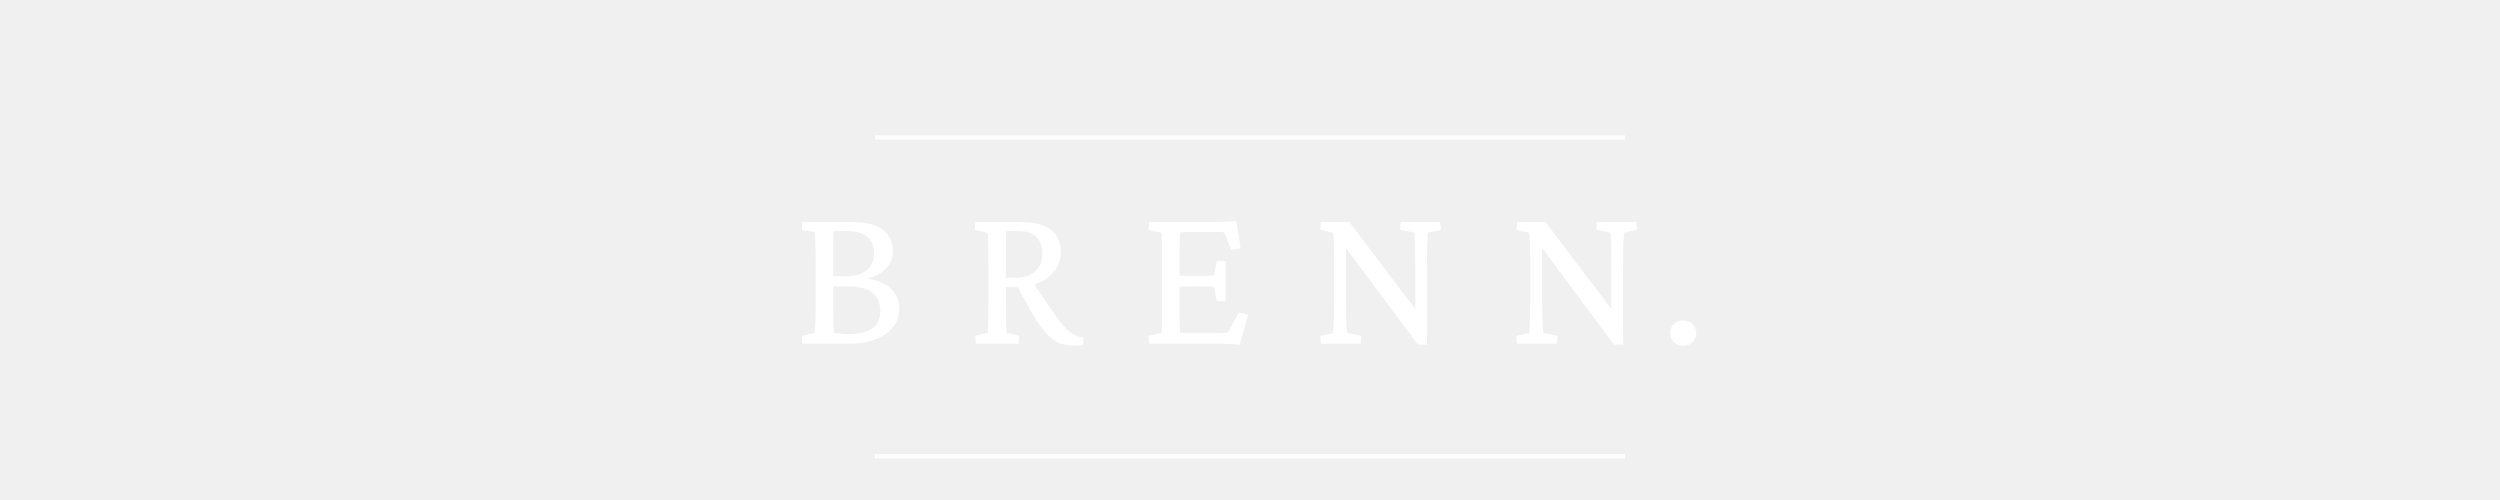
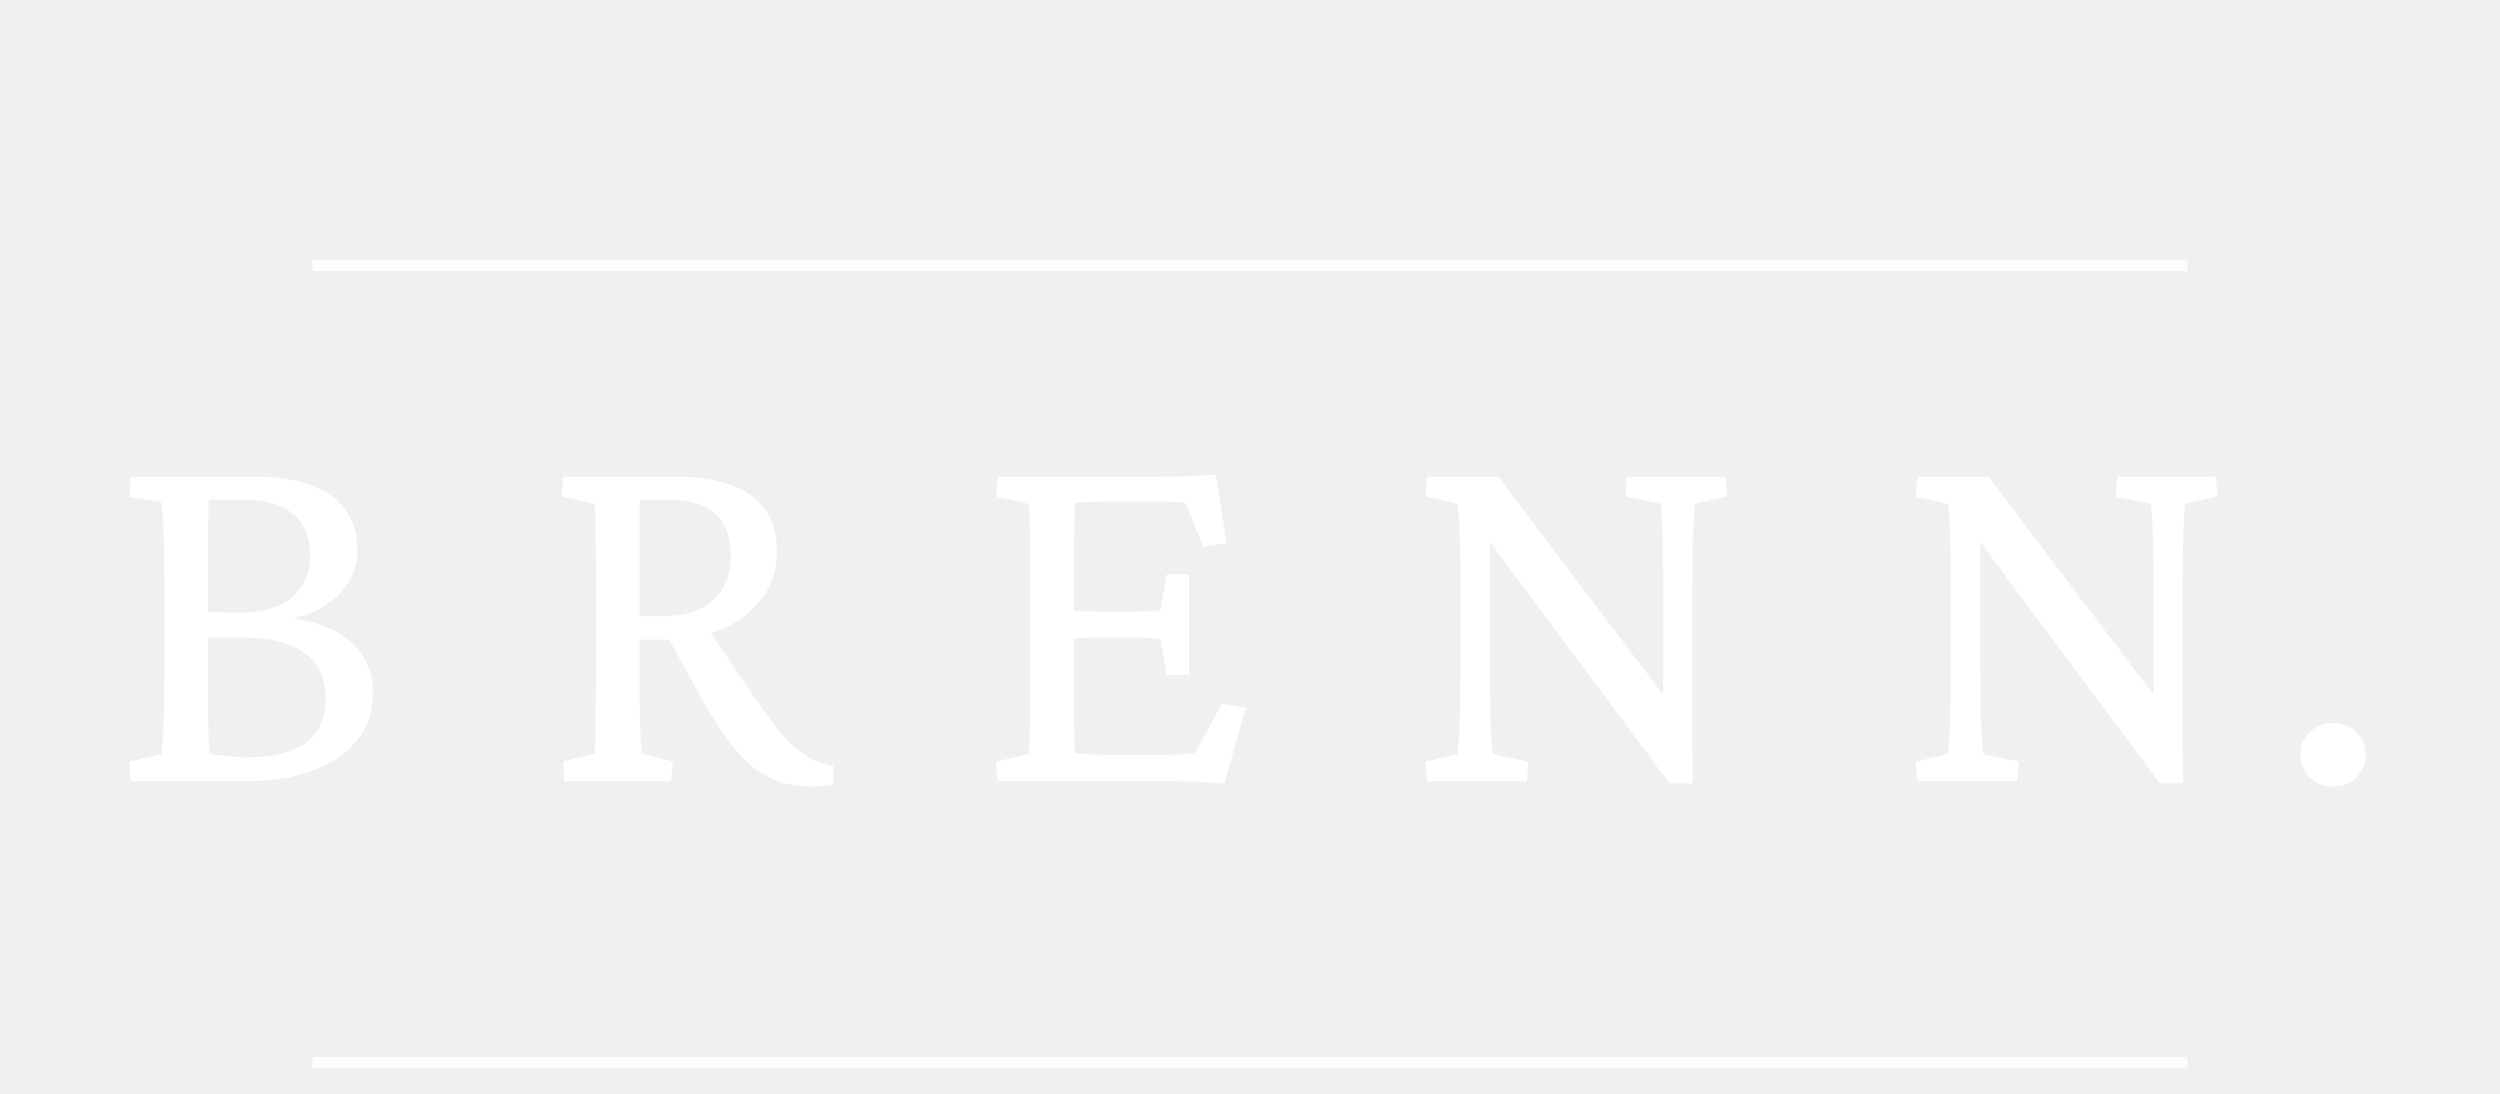
- <svg xmlns="http://www.w3.org/2000/svg" viewBox="0 0 400 80" role="img" aria-label="Brenn">
+ <svg xmlns="http://www.w3.org/2000/svg" viewBox="120 5 160 70" role="img" aria-label="Brenn">
  <line x1="140" y1="22" x2="260" y2="22" stroke="#ffffff" stroke-width="0.7" stroke-opacity="0.85" />
  <path d="M106 52Q108 60 110.0 99.5Q112 139 112 199V387Q112 452 110.0 492.0Q108 532 106 538L45 548L47 587H285Q383 587 433.5 550.5Q484 514 484 446Q484 391 441.0 353.0Q398 315 329 310L317 317Q412 314 463.0 275.5Q514 237 514 169Q514 91 447.0 45.5Q380 0 265 0H47L45 38ZM196 177Q196 133 197.0 97.5Q198 62 199 53Q212 51 234.0 48.5Q256 46 269 46Q346 46 384.5 74.0Q423 102 423 159Q423 218 382.5 247.5Q342 277 261 277Q223 277 208.5 277.0Q194 277 183 275V327Q202 326 219.0 325.5Q236 325 256 325Q322 325 357.5 354.0Q393 383 393 436Q393 488 360.0 515.5Q327 543 265 543H198Q197 536 196.5 498.0Q196 460 196 413Z" fill="#ffffff" transform="translate(126.80 55.00) scale(0.0332 -0.0332)" />
  <path d="M52 0 50 38 111 53Q111 60 111.5 74.5Q112 89 112.0 109.0Q112 129 112.5 152.0Q113 175 113 199V387Q113 433 112.5 464.5Q112 496 111.5 513.5Q111 531 109 535L47 549L50 587H269Q363 587 412.5 550.5Q462 514 462 443Q462 394 435.0 355.5Q408 317 360.0 295.0Q312 273 249 273H185V318H242Q304 318 338.5 349.0Q373 380 373 435Q373 488 343.0 515.5Q313 543 257 543H199Q198 540 197.5 534.5Q197 529 197.0 515.0Q197 501 197.0 474.0Q197 447 197 402V199Q197 156 197.5 127.0Q198 98 199.5 80.5Q201 63 202 53L261 38L258 0ZM526 -10Q482 -10 448.0 6.5Q414 23 382.0 61.5Q350 100 313 166L245 290L320 307L428 148Q456 107 478.5 82.5Q501 58 523.0 46.0Q545 34 571 29L570 -6Q560 -8 548.5 -9.0Q537 -10 526 -10Z" fill="#ffffff" transform="translate(154.39 55.00) scale(0.0332 -0.0332)" />
  <path d="M486 -5Q457 -2 434.5 -1.0Q412 0 392 0H49L46 38L108 52Q110 57 110.5 75.0Q111 93 111.5 124.0Q112 155 112 199V387Q112 432 111.5 463.5Q111 495 110.5 513.0Q110 531 108 535L46 549L49 587H370Q384 587 399.5 587.5Q415 588 433.0 589.0Q451 590 470 591L490 459L445 452L412 536Q404 538 394.0 538.5Q384 539 373 539H260Q241 539 226.5 538.5Q212 538 198 536Q198 532 197.5 513.5Q197 495 196.5 471.0Q196 447 196 423V153Q196 133 196.5 112.5Q197 92 197.5 76.0Q198 60 198 54Q212 53 227.5 52.0Q243 51 262 51H359Q381 51 395.0 51.5Q409 52 417.0 53.0Q425 54 430 55L482 150L527 141ZM375 205 363 273Q358 275 346.0 276.0Q334 277 317 277H241Q228 277 213.0 276.0Q198 275 181 274V329Q198 328 213.0 327.5Q228 327 241 327H317Q334 327 346.0 328.0Q358 329 363 330L375 399H418V205Z" fill="#ffffff" transform="translate(182.22 55.00) scale(0.0332 -0.0332)" />
  <path d="M505 143V367Q505 426 504.0 461.5Q503 497 502.0 514.5Q501 532 500 535L432 549L435 587H625L628 549L566 535Q566 532 564.5 514.5Q563 497 562.0 461.5Q561 426 561 367V129Q561 98 561.0 64.5Q561 31 562 -4H517L149 491H171V223Q171 163 172.0 126.5Q173 90 174.5 73.0Q176 56 177 52L245 38L242 0H50L47 38L108 52Q109 56 110.5 73.0Q112 90 113.0 126.5Q114 163 114 223V394Q114 439 113.0 468.0Q112 497 111.0 513.0Q110 529 108 535L47 549L50 587H187L523 143Z" fill="#ffffff" transform="translate(209.68 55.00) scale(0.0332 -0.0332)" />
  <path d="M505 143V367Q505 426 504.0 461.5Q503 497 502.0 514.5Q501 532 500 535L432 549L435 587H625L628 549L566 535Q566 532 564.5 514.5Q563 497 562.0 461.5Q561 426 561 367V129Q561 98 561.0 64.5Q561 31 562 -4H517L149 491H171V223Q171 163 172.0 126.5Q173 90 174.5 73.0Q176 56 177 52L245 38L242 0H50L47 38L108 52Q109 56 110.5 73.0Q112 90 113.0 126.5Q114 163 114 223V394Q114 439 113.0 468.0Q112 497 111.0 513.0Q110 529 108 535L47 549L50 587H187L523 143Z" fill="#ffffff" transform="translate(241.06 55.00) scale(0.0332 -0.0332)" />
  <path d="M117 -10Q90 -10 72.0 7.5Q54 25 54 51Q54 69 62.0 82.5Q70 96 84.5 104.0Q99 112 117 112Q144 112 162.0 94.5Q180 77 180 51Q180 25 162.0 7.5Q144 -10 117 -10Z" fill="#ffffff" transform="translate(265.43 55.00) scale(0.0332 -0.0332)" />
  <line x1="140" y1="73" x2="260" y2="73" stroke="#ffffff" stroke-width="0.7" stroke-opacity="0.85" />
</svg>
